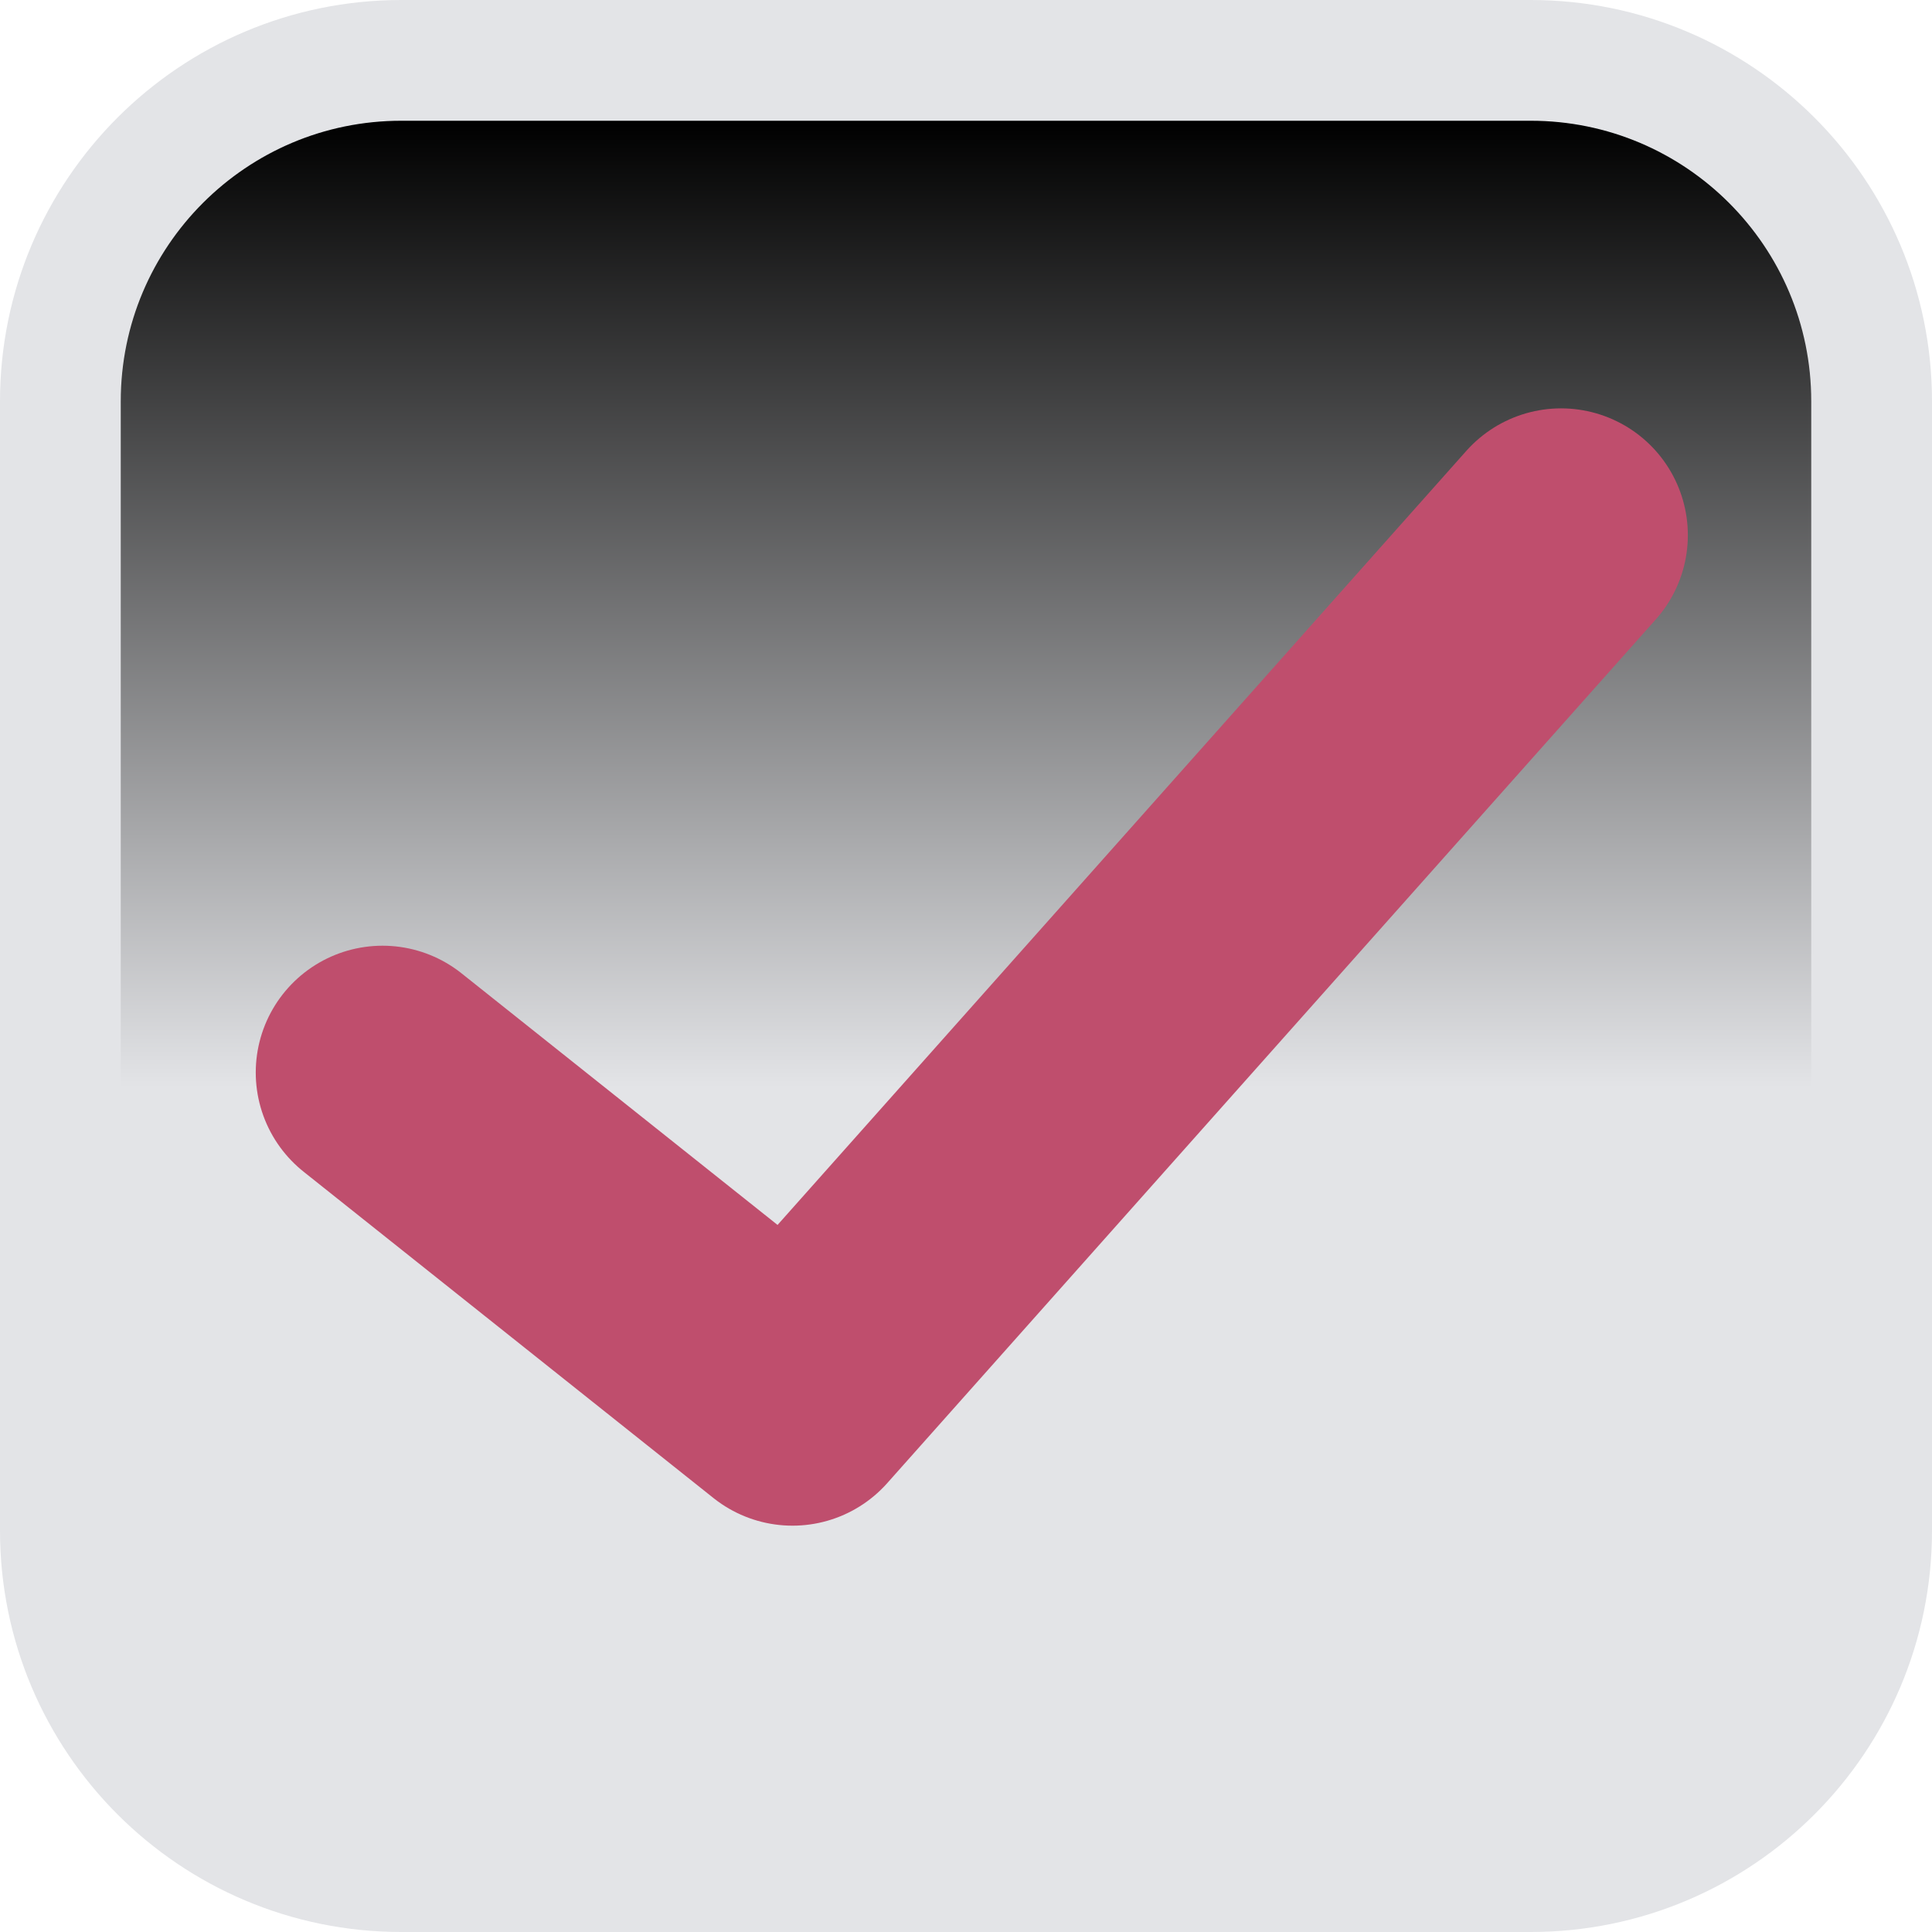
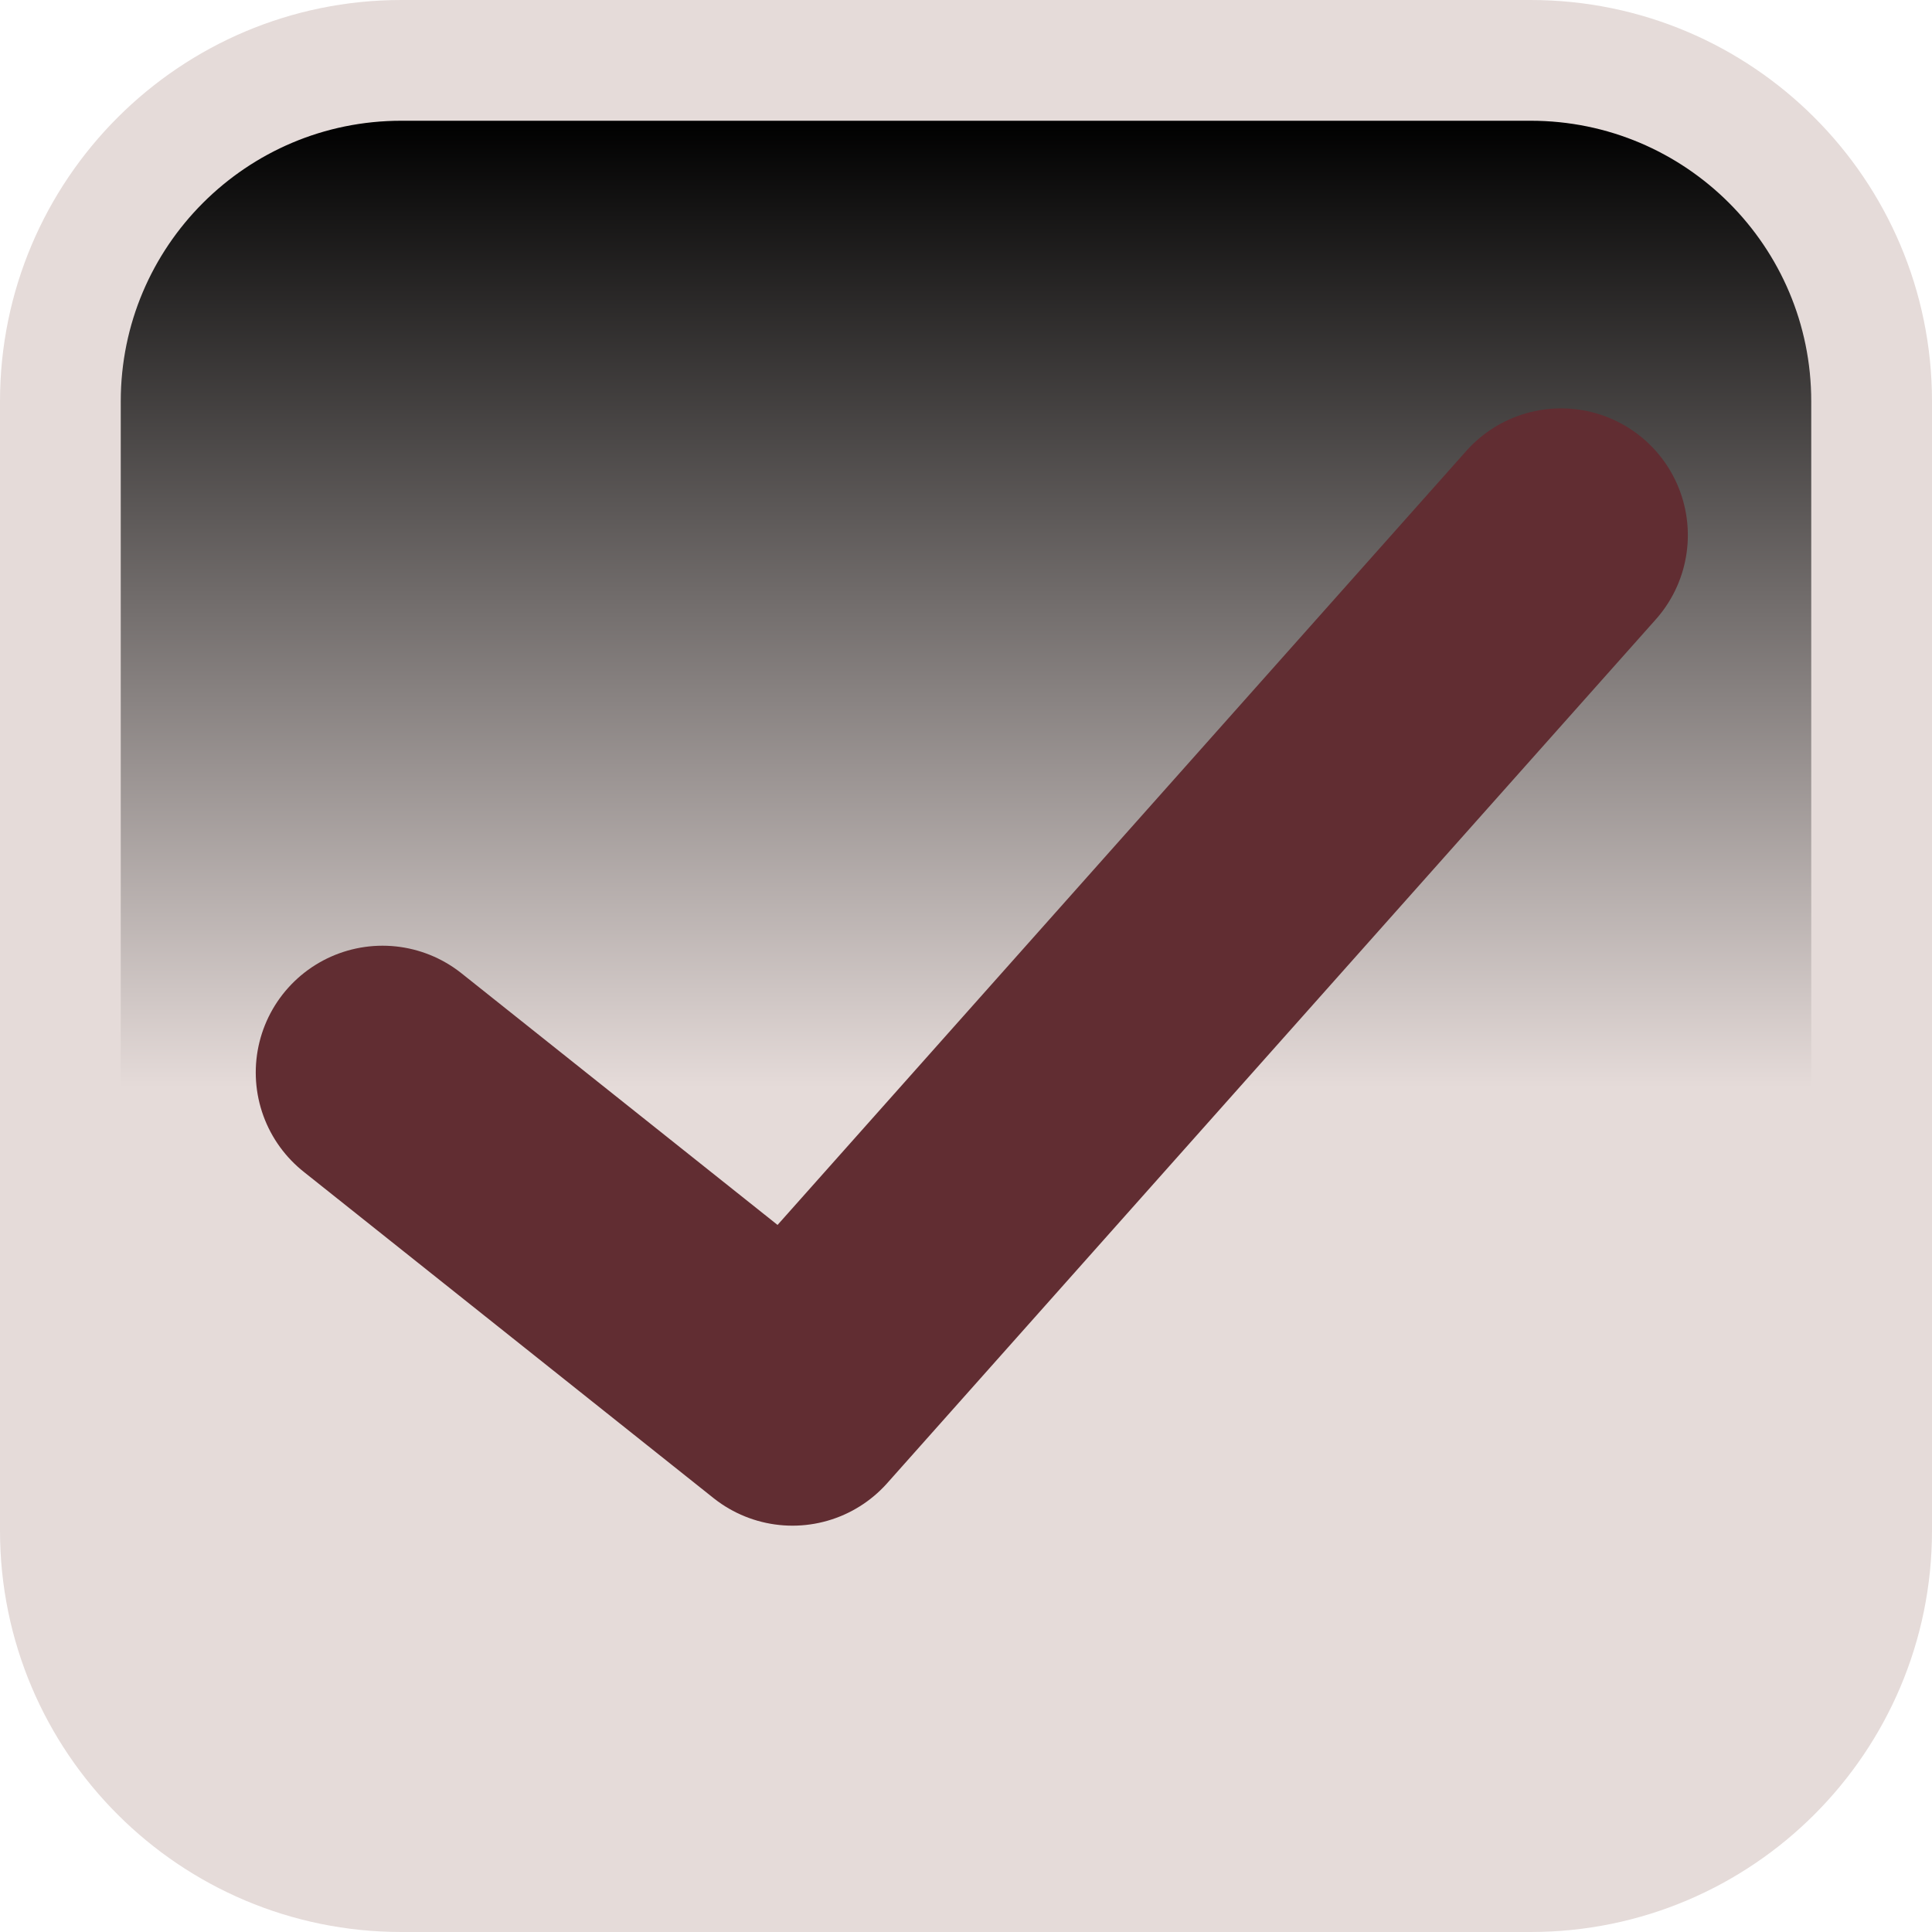
<svg xmlns="http://www.w3.org/2000/svg" xmlns:xlink="http://www.w3.org/1999/xlink" width="16" height="16" viewBox="0 0 16 16" id="svg2" version="1.1">
  <defs id="defs4">
    <linearGradient id="linearGradient4140">
      <stop style="stop-color:#000000;stop-opacity:1" offset="0" id="stop4142" />
-       <stop style="stop-color:#e3e4e7;stop-opacity:1" offset="1" id="stop4144" />
+       <stop style="stop-color:#e5dbd9;stop-opacity:1" offset="1" id="stop4144" />
    </linearGradient>
    <linearGradient xlink:href="#linearGradient4140" id="linearGradient4146" x1="8" y1="1037.362" x2="8" y2="1045.362" gradientUnits="userSpaceOnUse" />
  </defs>
  <g id="layer1" transform="translate(0,-1036.362)">
-     <rect style="fill:url(#linearGradient4146);fill-rule:evenodd;stroke:#e3e4e7;stroke-width:1;stroke-linecap:butt;stroke-linejoin:miter;stroke-miterlimit:4;stroke-dasharray:none;stroke-opacity:1;fill-opacity:1" id="rect3338" width="15" height="15" x="0.5" y="1036.862" rx="2.824" ry="2.824" />
-     <path style="fill:none;fill-rule:evenodd;stroke:#bf4e6d;stroke-width:2.1;stroke-linecap:round;stroke-linejoin:round;stroke-miterlimit:4;stroke-dasharray:none;stroke-opacity:1" d="m 3.168,1045.244 3.395,2.703 6.365,-7.153" id="path4148" />
+     <rect style="fill:url(#linearGradient4146);fill-rule:evenodd;stroke:#e5dbd9;stroke-width:1;stroke-linecap:butt;stroke-linejoin:miter;stroke-miterlimit:4;stroke-dasharray:none;stroke-opacity:1;fill-opacity:1" id="rect3338" width="15" height="15" x="0.5" y="1036.862" rx="2.824" ry="2.824" />
+     <path style="fill:none;fill-rule:evenodd;stroke:#612d32;stroke-width:2.1;stroke-linecap:round;stroke-linejoin:round;stroke-miterlimit:4;stroke-dasharray:none;stroke-opacity:1" d="m 3.168,1045.244 3.395,2.703 6.365,-7.153" id="path4148" />
  </g>
</svg>
